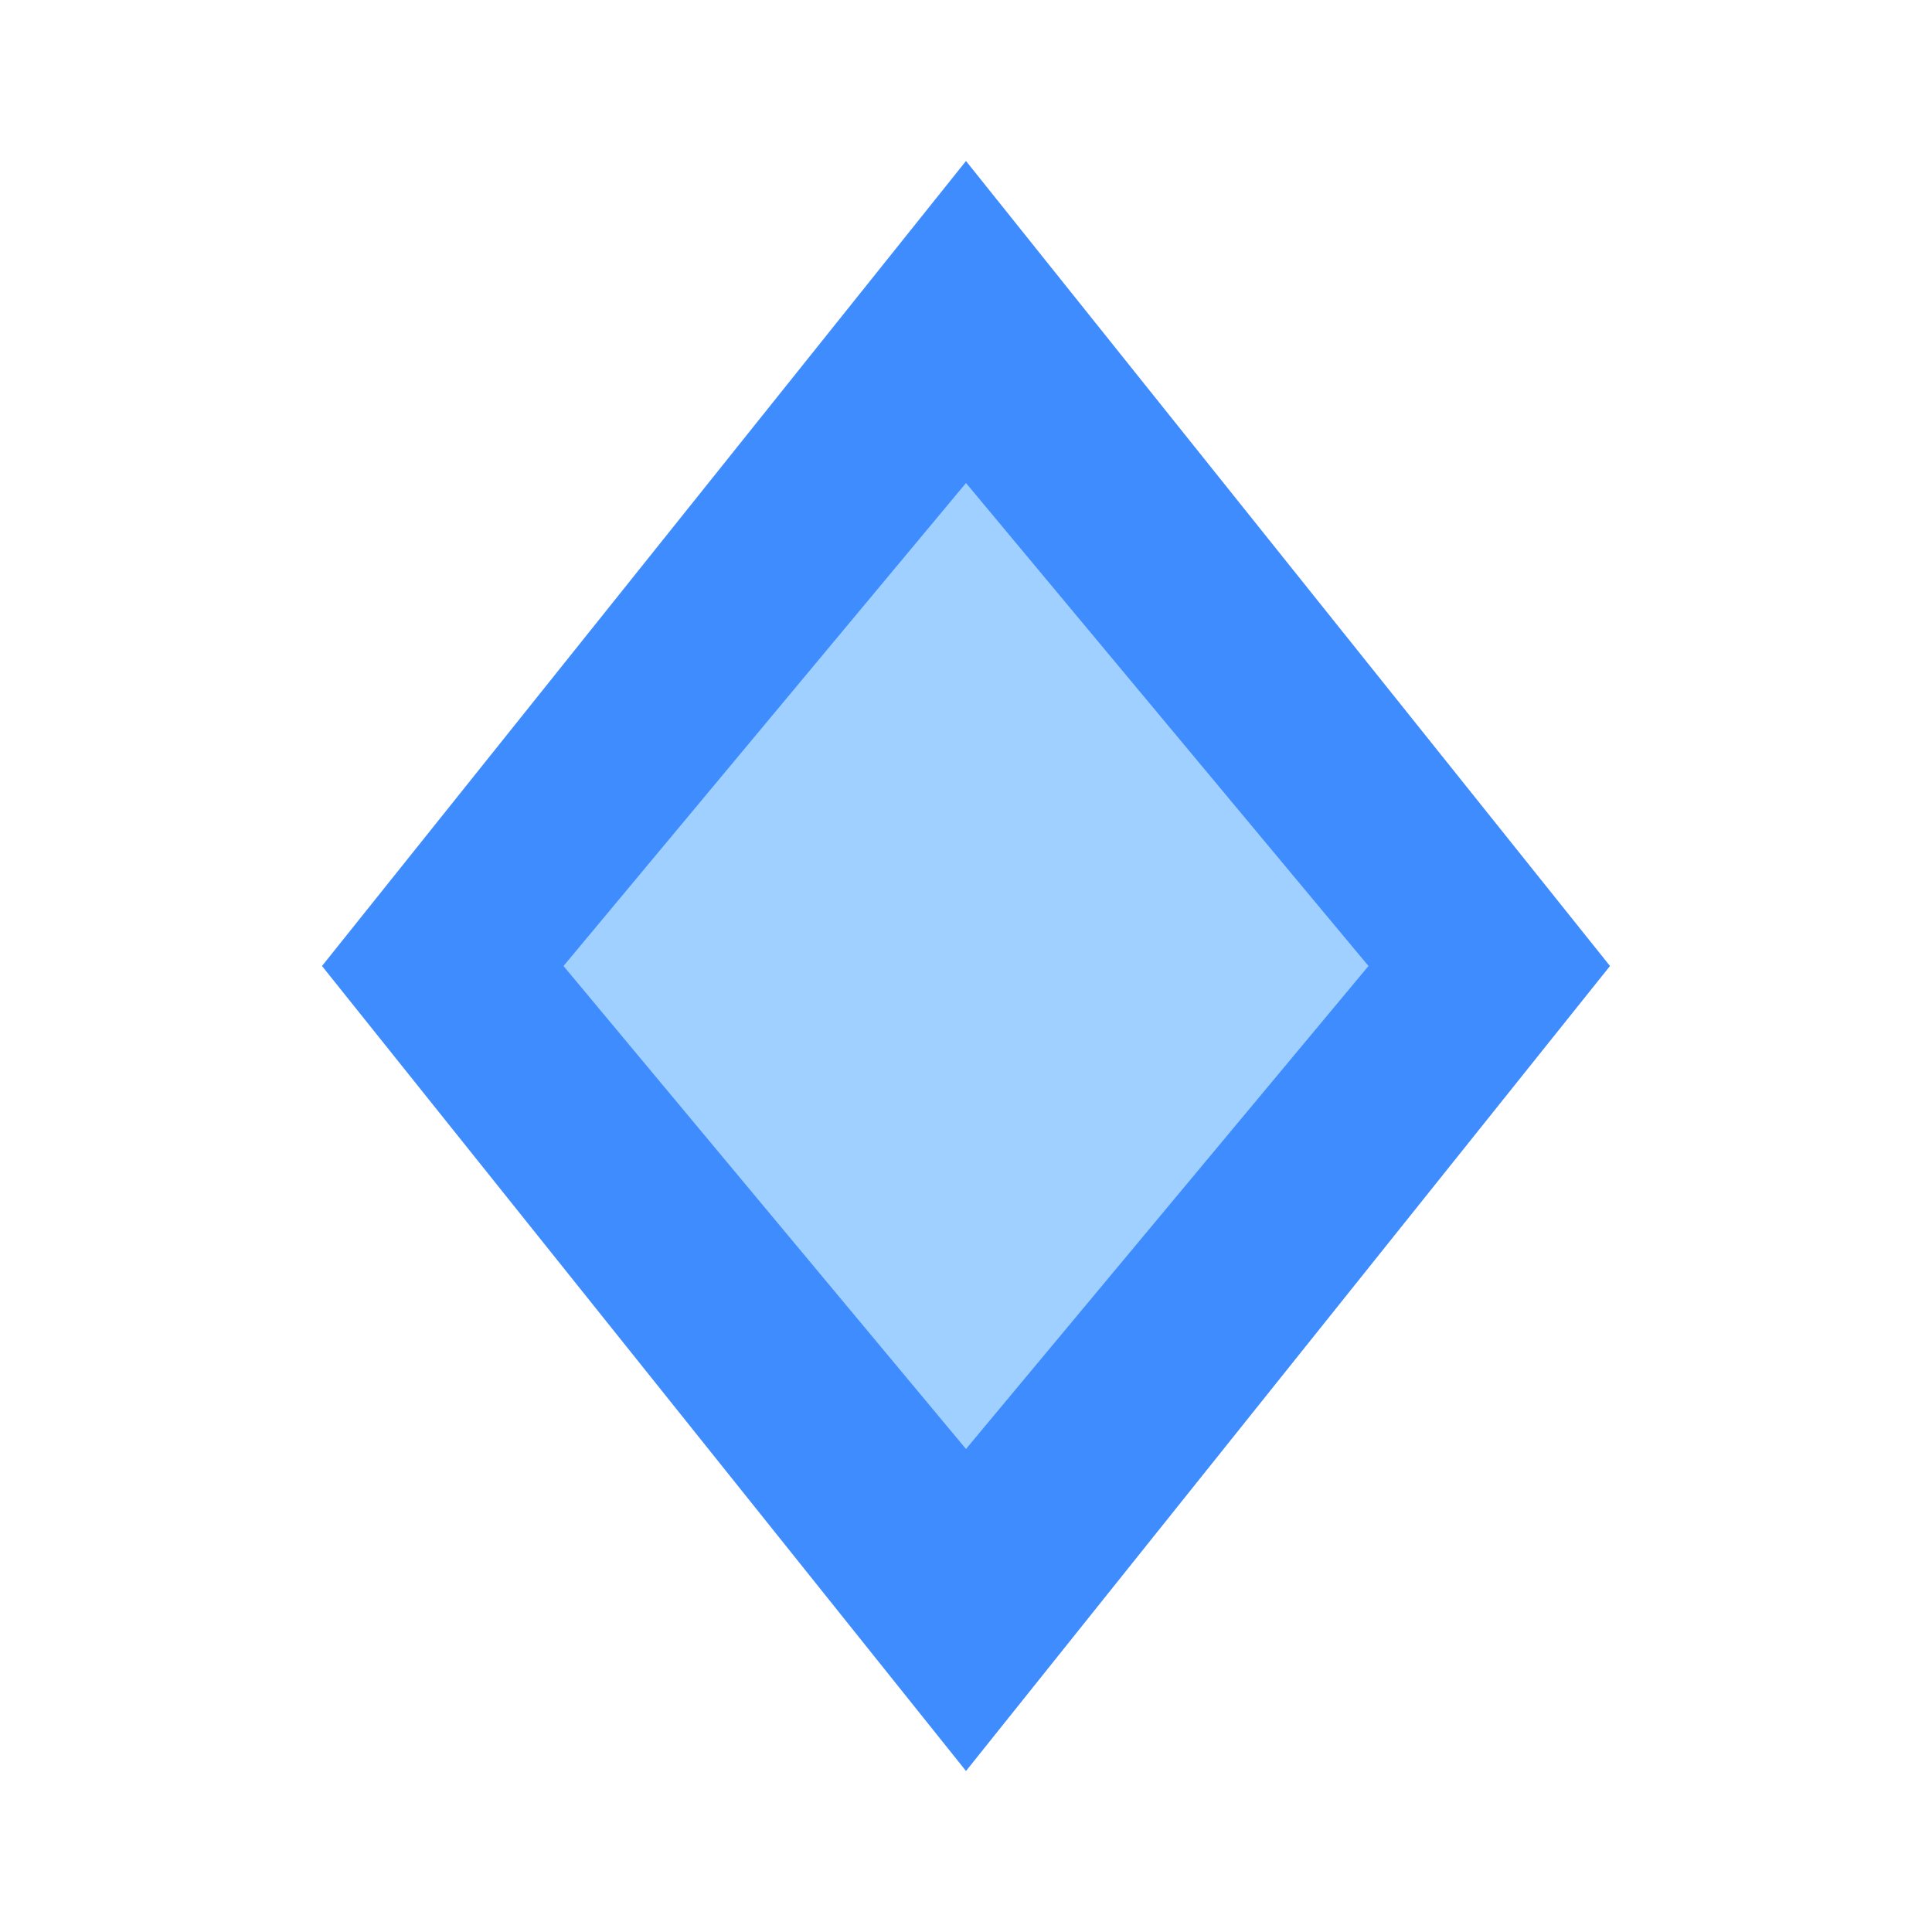
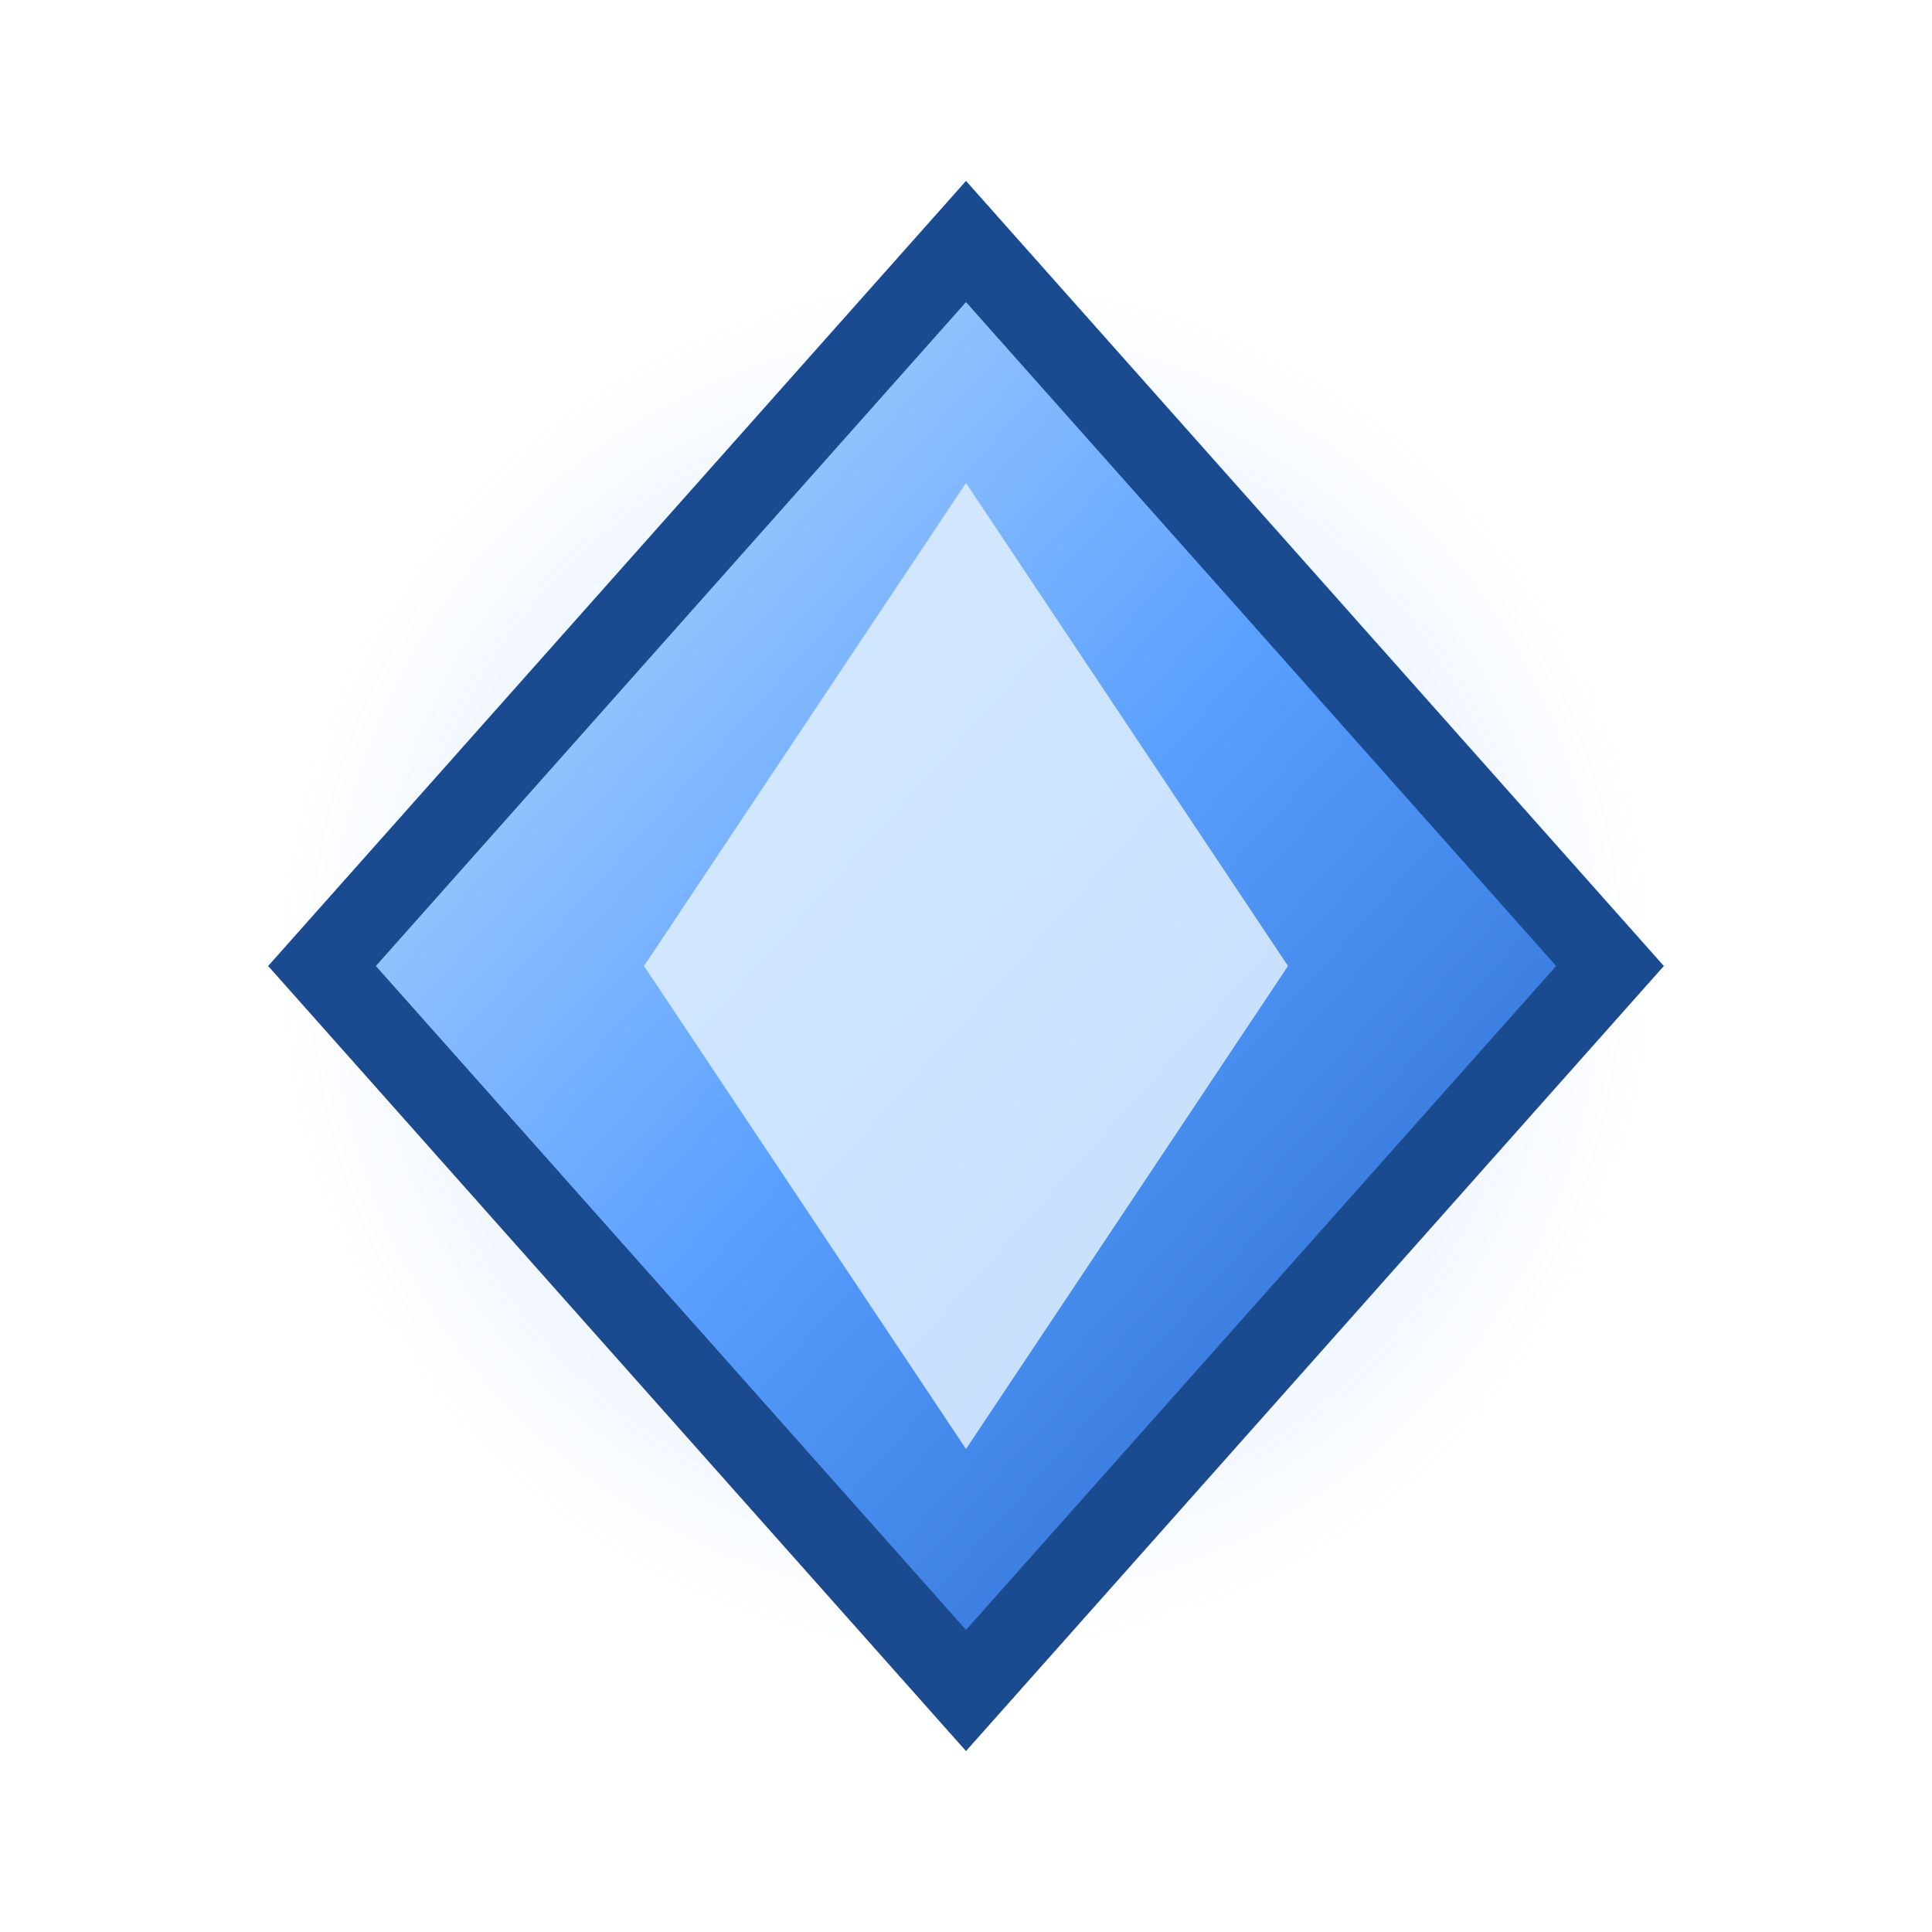
- <svg xmlns="http://www.w3.org/2000/svg" width="24" height="24" viewBox="0 0 24 24">
-   <polygon points="12,2 20,12 12,22 4,12" fill="#3f8cff" />
-   <polygon points="12,6 17,12 12,18 7,12" fill="#9fd0ff" />
+ <svg xmlns="http://www.w3.org/2000/svg" width="48" height="48" viewBox="0 0 48 48">
+   <defs>
+     <linearGradient id="b" x1="0" y1="0" x2="1" y2="1">
+       <stop offset="0" stop-color="#d0e8ff" />
+       <stop offset="0.5" stop-color="#5aa0ff" />
+       <stop offset="1" stop-color="#1a5ac0" />
+     </linearGradient>
+     <radialGradient id="g" cx="0.5" cy="0.5" r="0.5">
+       <stop offset="0" stop-color="#5aa0ff" stop-opacity="0.35" />
+       <stop offset="1" stop-color="#5aa0ff" stop-opacity="0" />
+     </radialGradient>
+   </defs>
+   <circle cx="24" cy="24" r="17" fill="url(#g)" />
+   <polygon points="24,6 40,24 24,42 8,24" fill="url(#b)" stroke="#1a4a90" stroke-width="2" />
+   <polygon points="24,12 32,24 24,36 16,24" fill="#e0f0ff" opacity="0.85" />
</svg>
